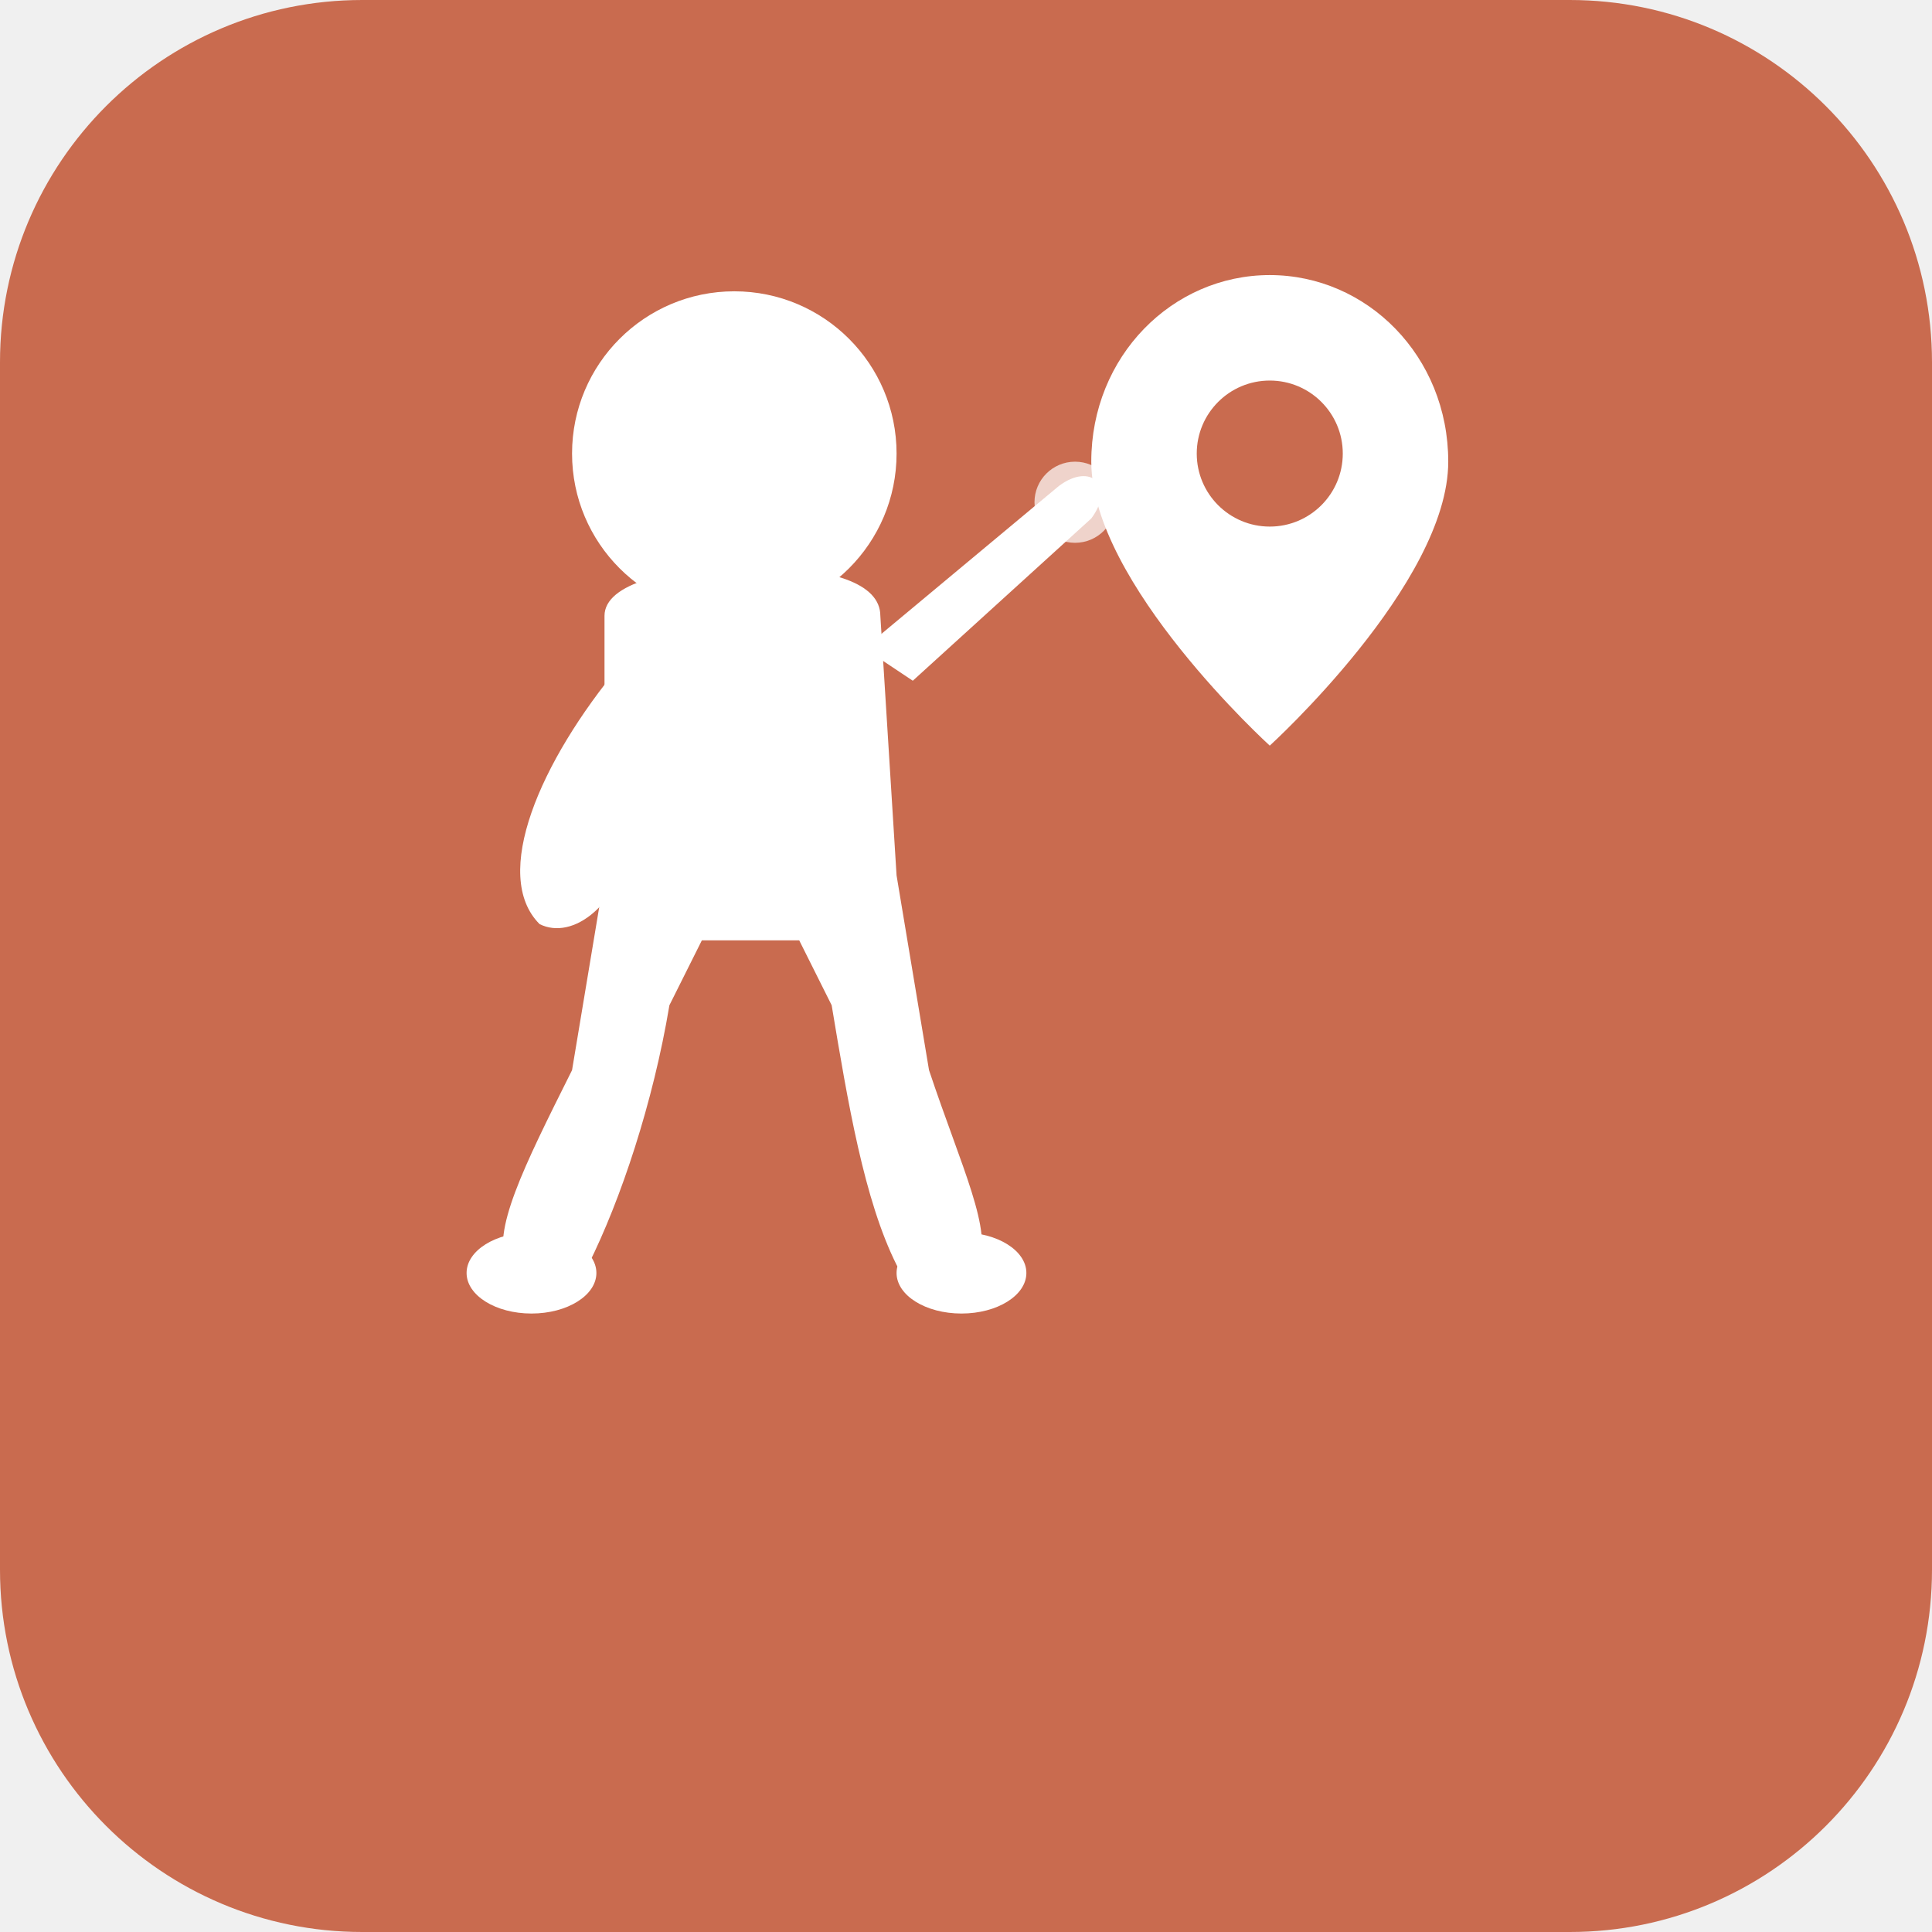
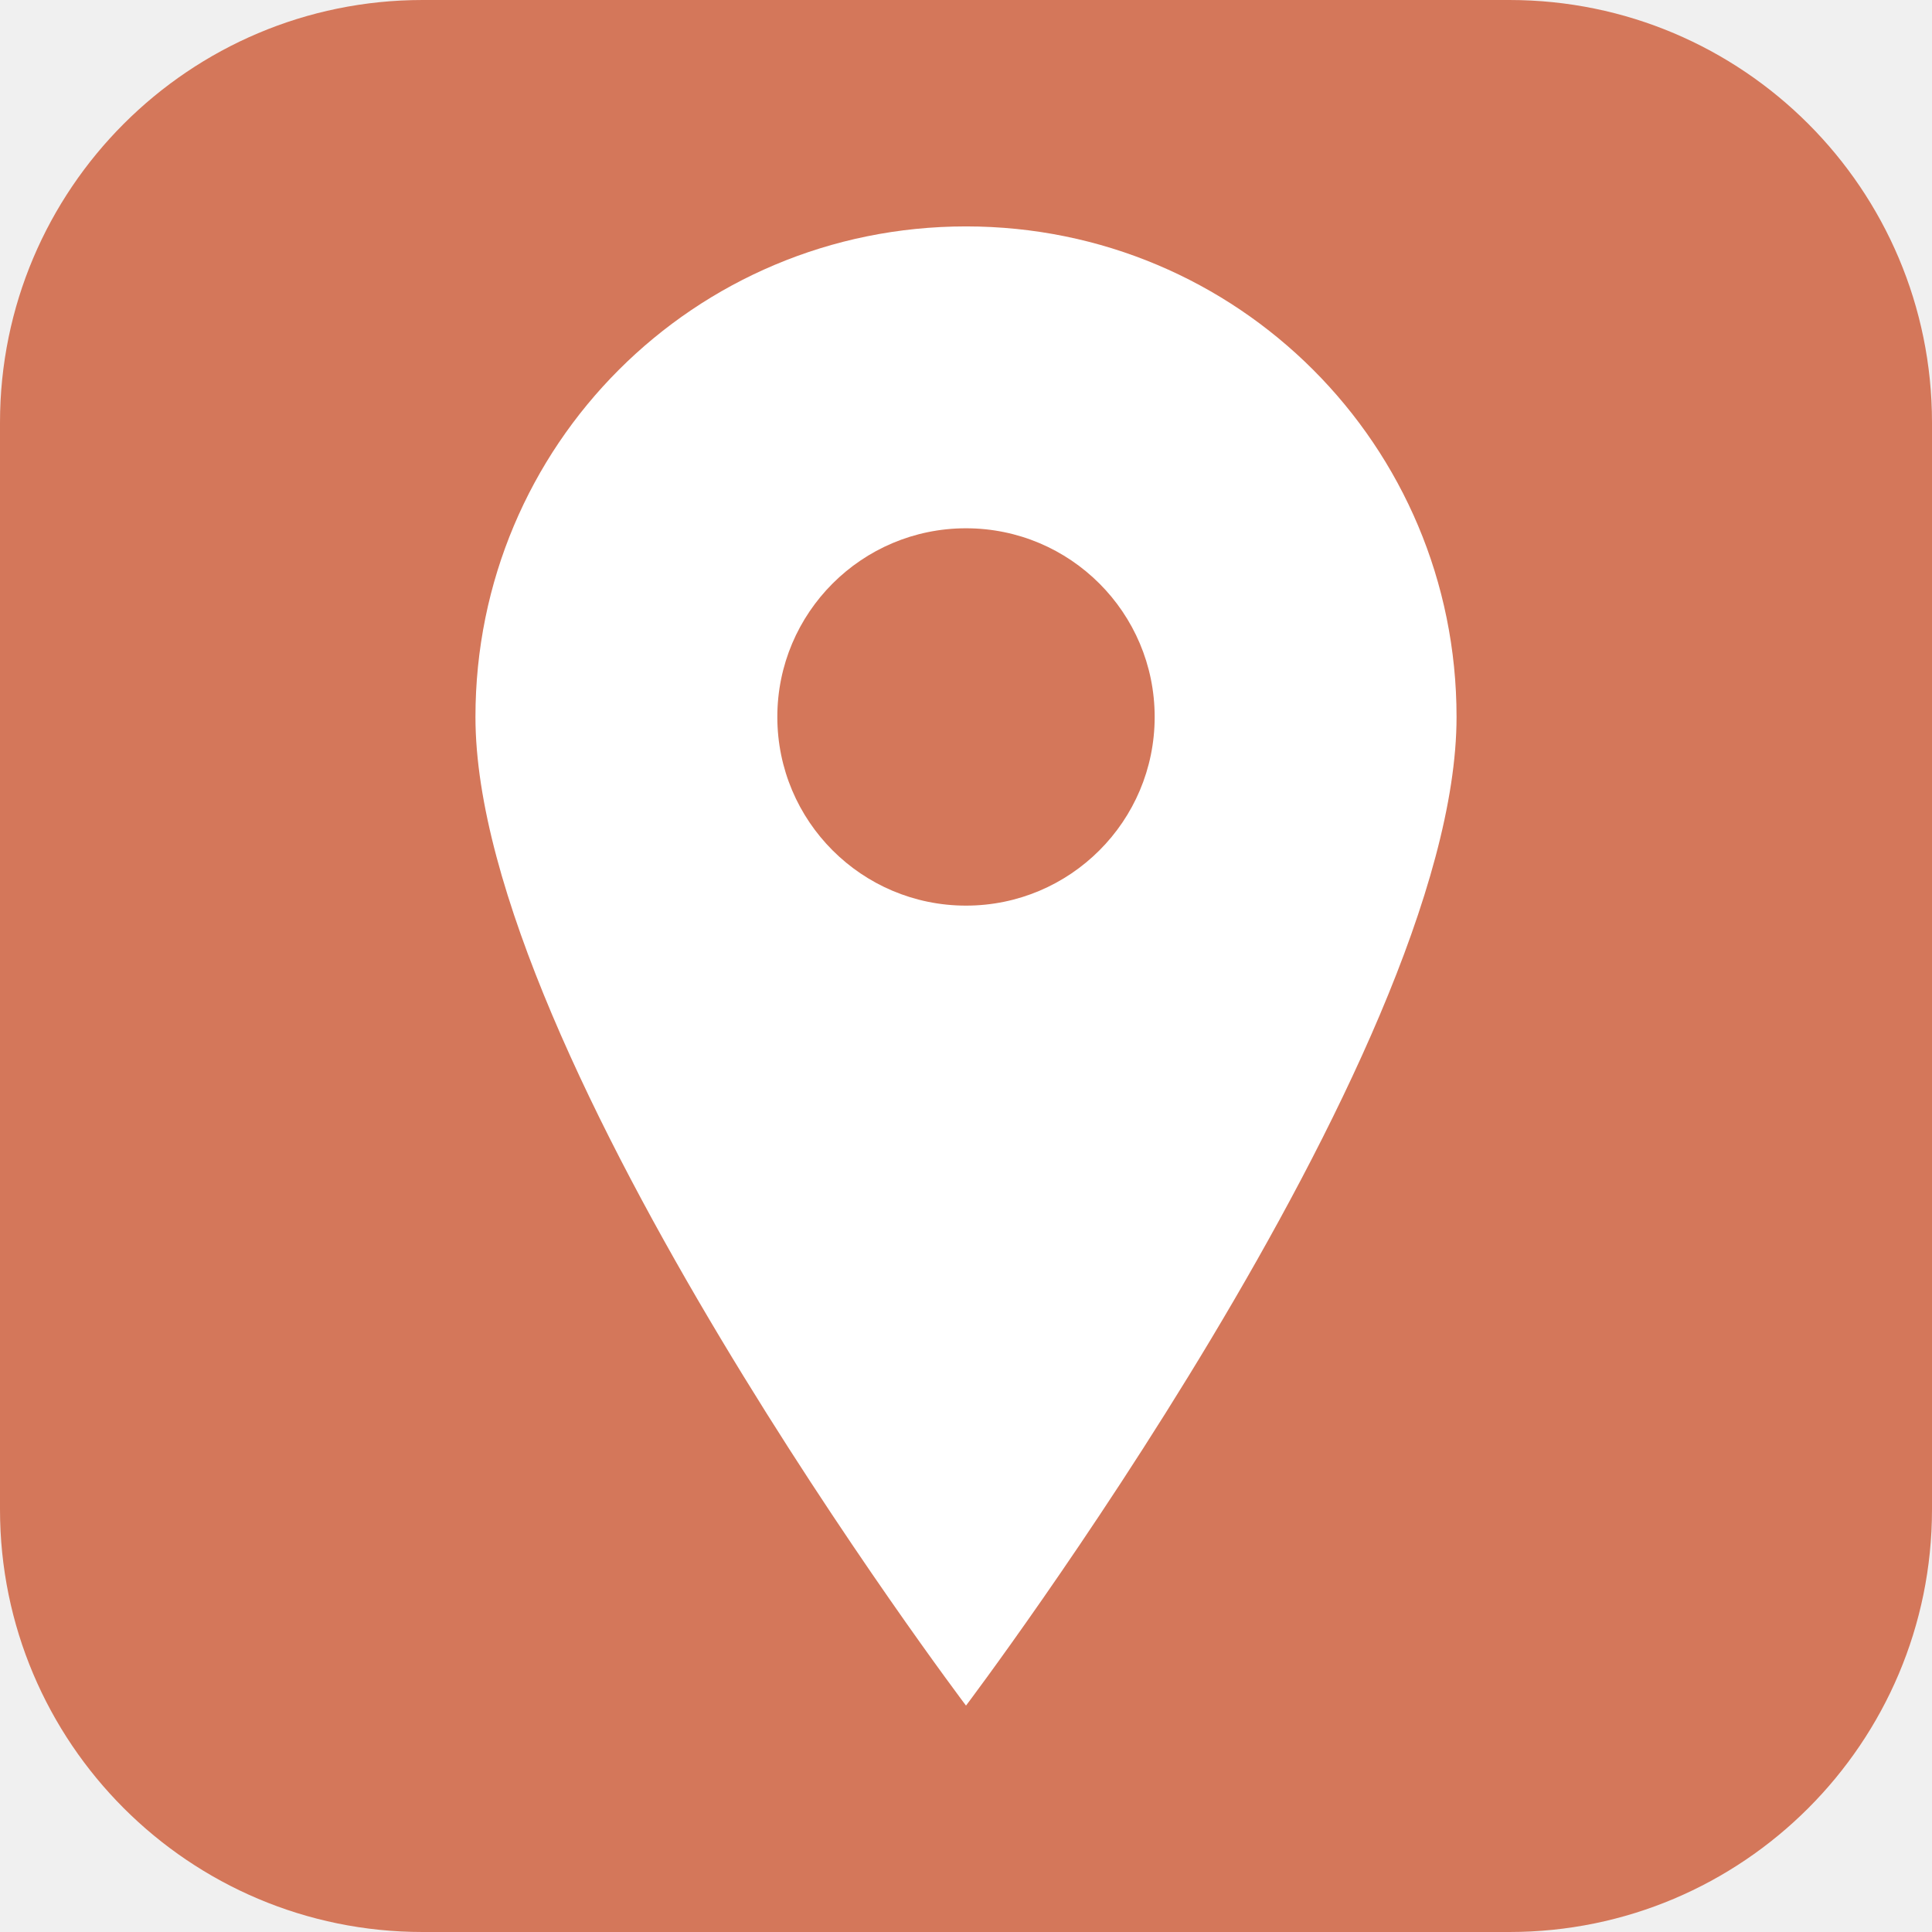
<svg xmlns="http://www.w3.org/2000/svg" viewBox="0 0 512 512" fill="none">
-   <rect width="512" height="512" rx="96" fill="#C96B4F" />
-   <g transform="translate(100, 60) scale(4.3)">
-     <circle cx="22" cy="14" r="10" fill="white" />
-     <path d="M14 24 C14 22, 18 21, 23 21 C28 21, 31 22, 31 24              L32 40 L34 52 C36 58, 38 62, 37 64 C36 66, 33 66, 32 64 C30 60, 29 54, 28 48              L26 44 L20 44              L18 48 C17 54, 15 60, 13 64 C12 66, 9 66, 8 64 C7 62, 9 58, 12 52              L14 40 Z" fill="white" />
-     <ellipse cx="9.5" cy="64.5" rx="4" ry="2.5" fill="white" />
-     <ellipse cx="36" cy="64.5" rx="4" ry="2.5" fill="white" />
-     <path d="M15 27 C10 33, 7 40, 10 43 C12 44, 15 42, 16 37 L17 30 Z" fill="white" />
-     <path d="M30 26 L42 16 C44 14.5, 45.5 16, 44 18 L33 28 Z" fill="white" />
-     <path d="M55 3 C49 3, 44 8, 44 14.5 C44 22, 55 32, 55 32 S66 22, 66 14.5 C66 8, 61 3, 55 3 Z" fill="white" />
-     <circle cx="55" cy="14" r="4.5" fill="#C96B4F" />
-     <circle cx="43" cy="17" r="2.5" fill="white" opacity="0.7" />
-   </g>
+   <rect width="512" height="512" rx="112" fill="#D4775A" />
+   <path d="M256 60c-72 0-130 58-130 130 0 90 130 262 130 262s130-172 130-262c0-72-58-130-130-130z" fill="white" />
+   <circle cx="256" cy="190" r="50" fill="#D4775A" />
</svg>
